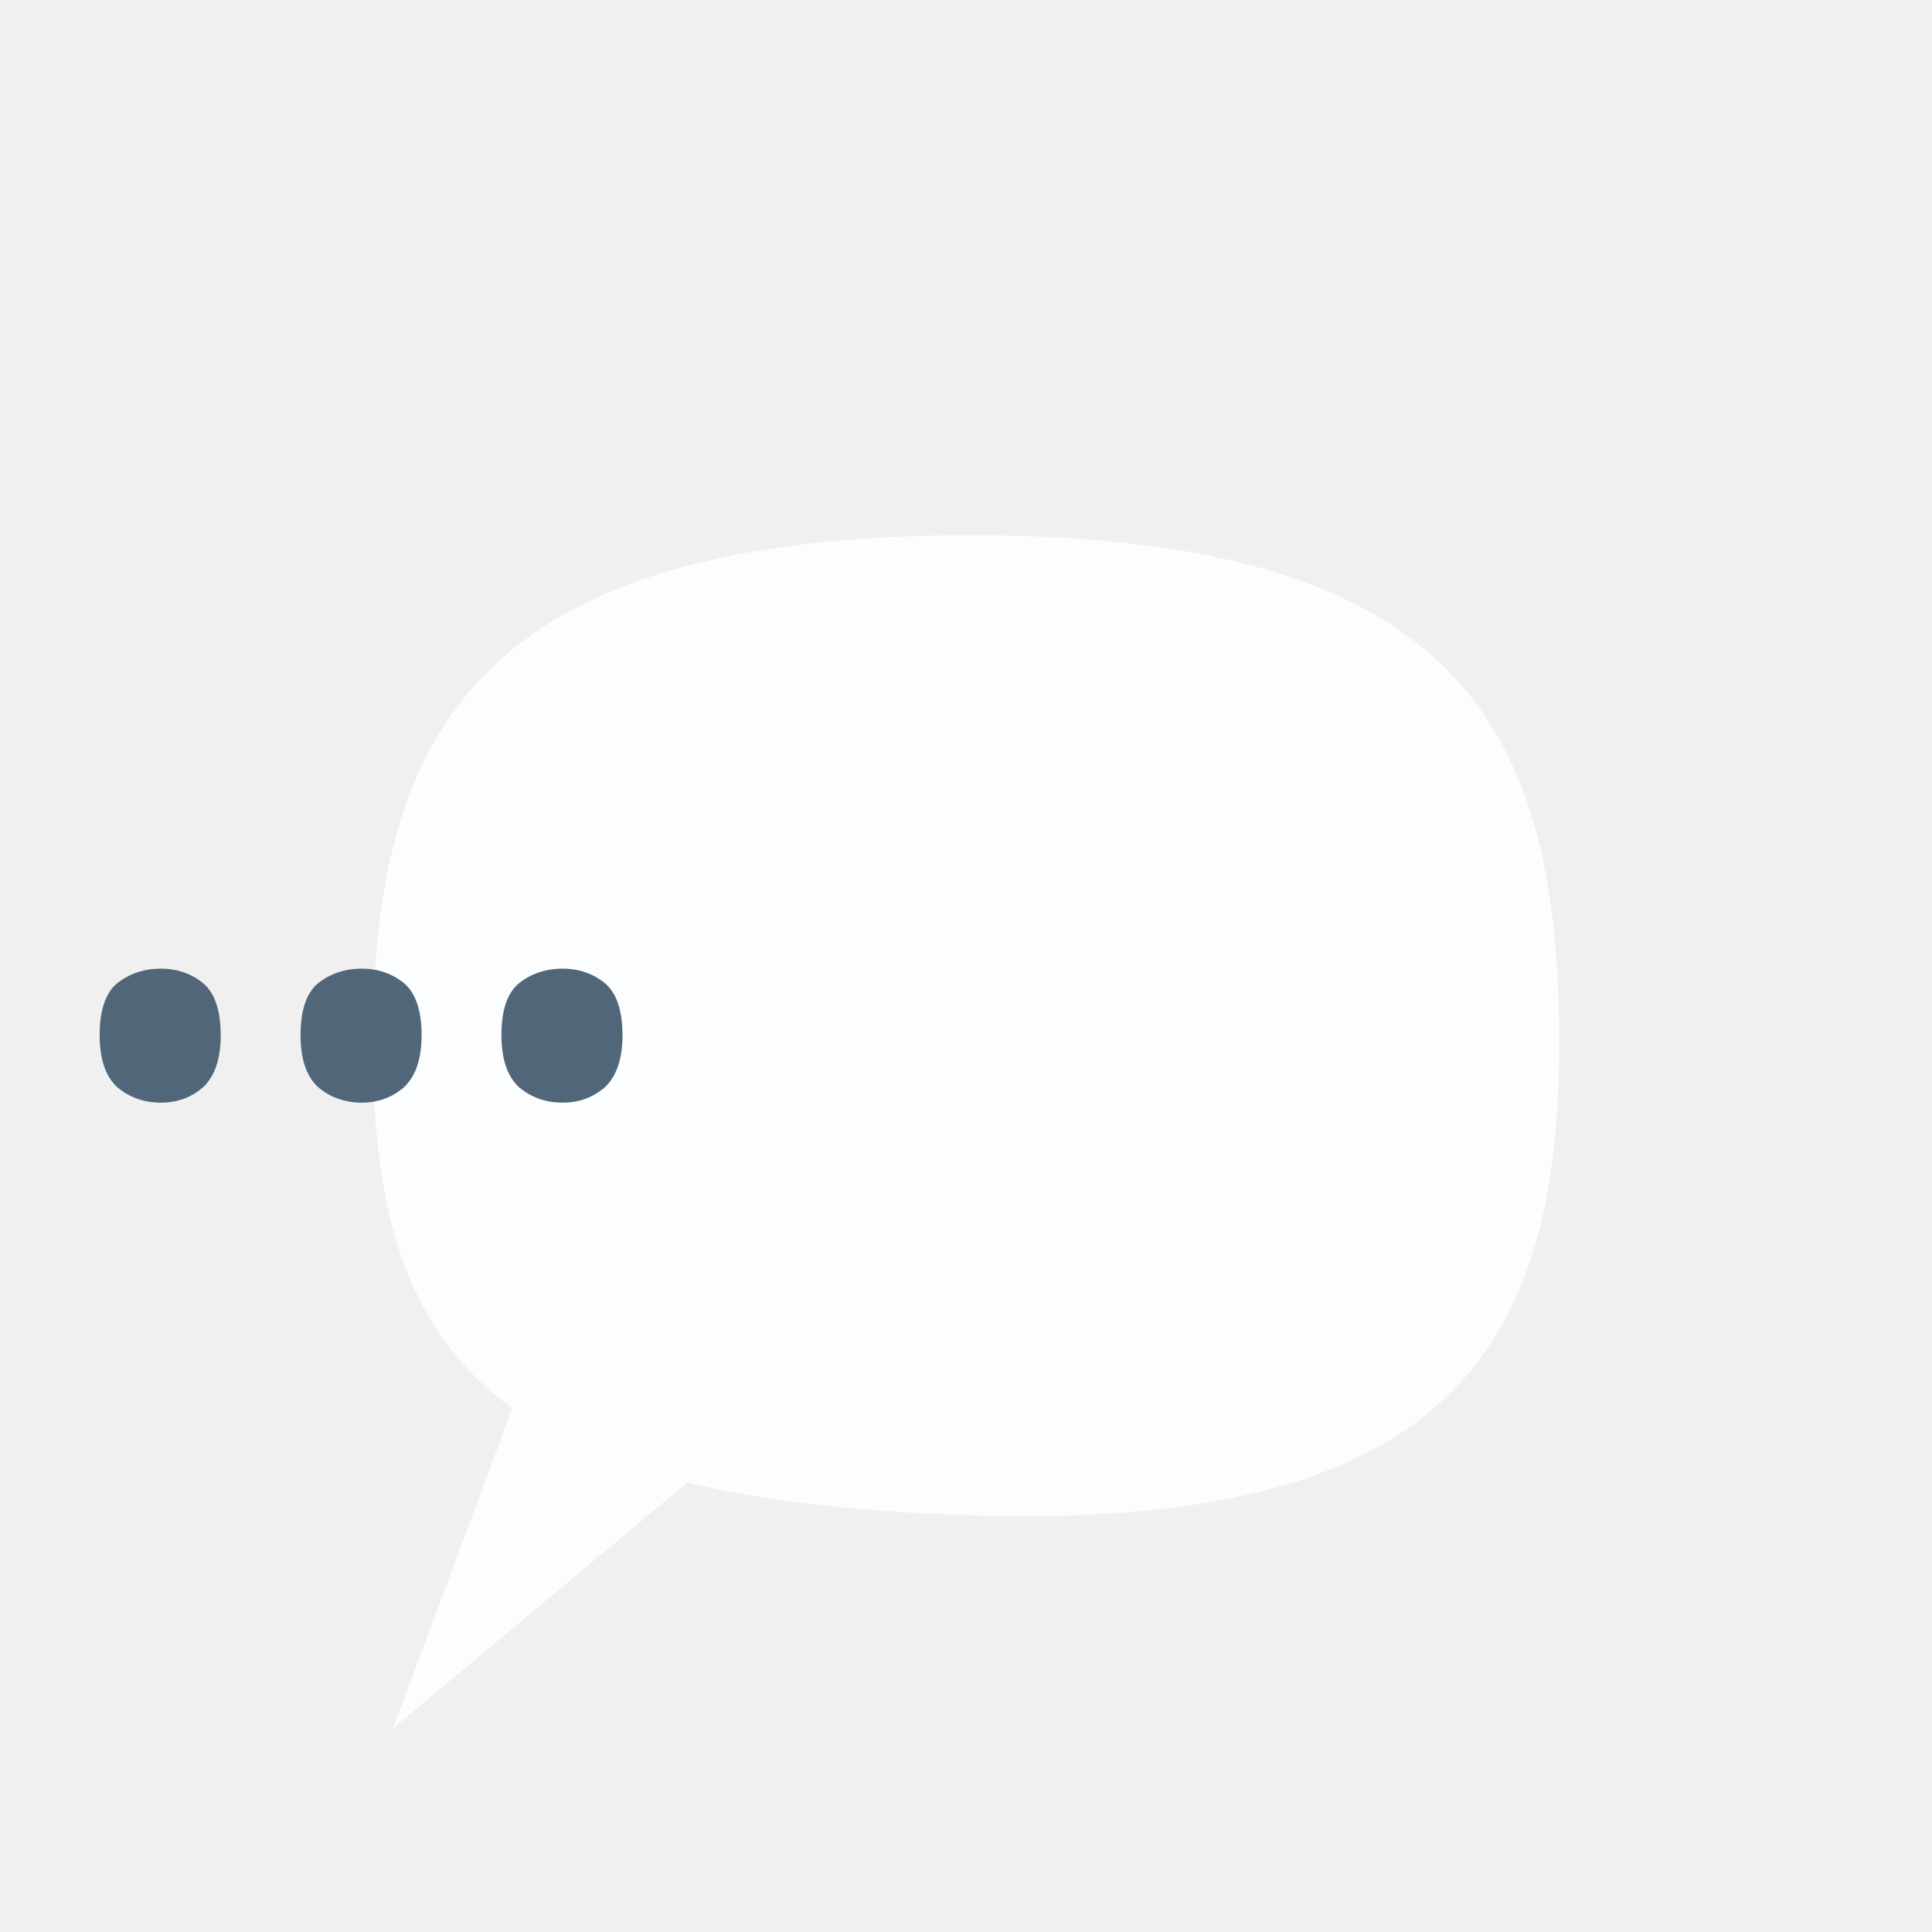
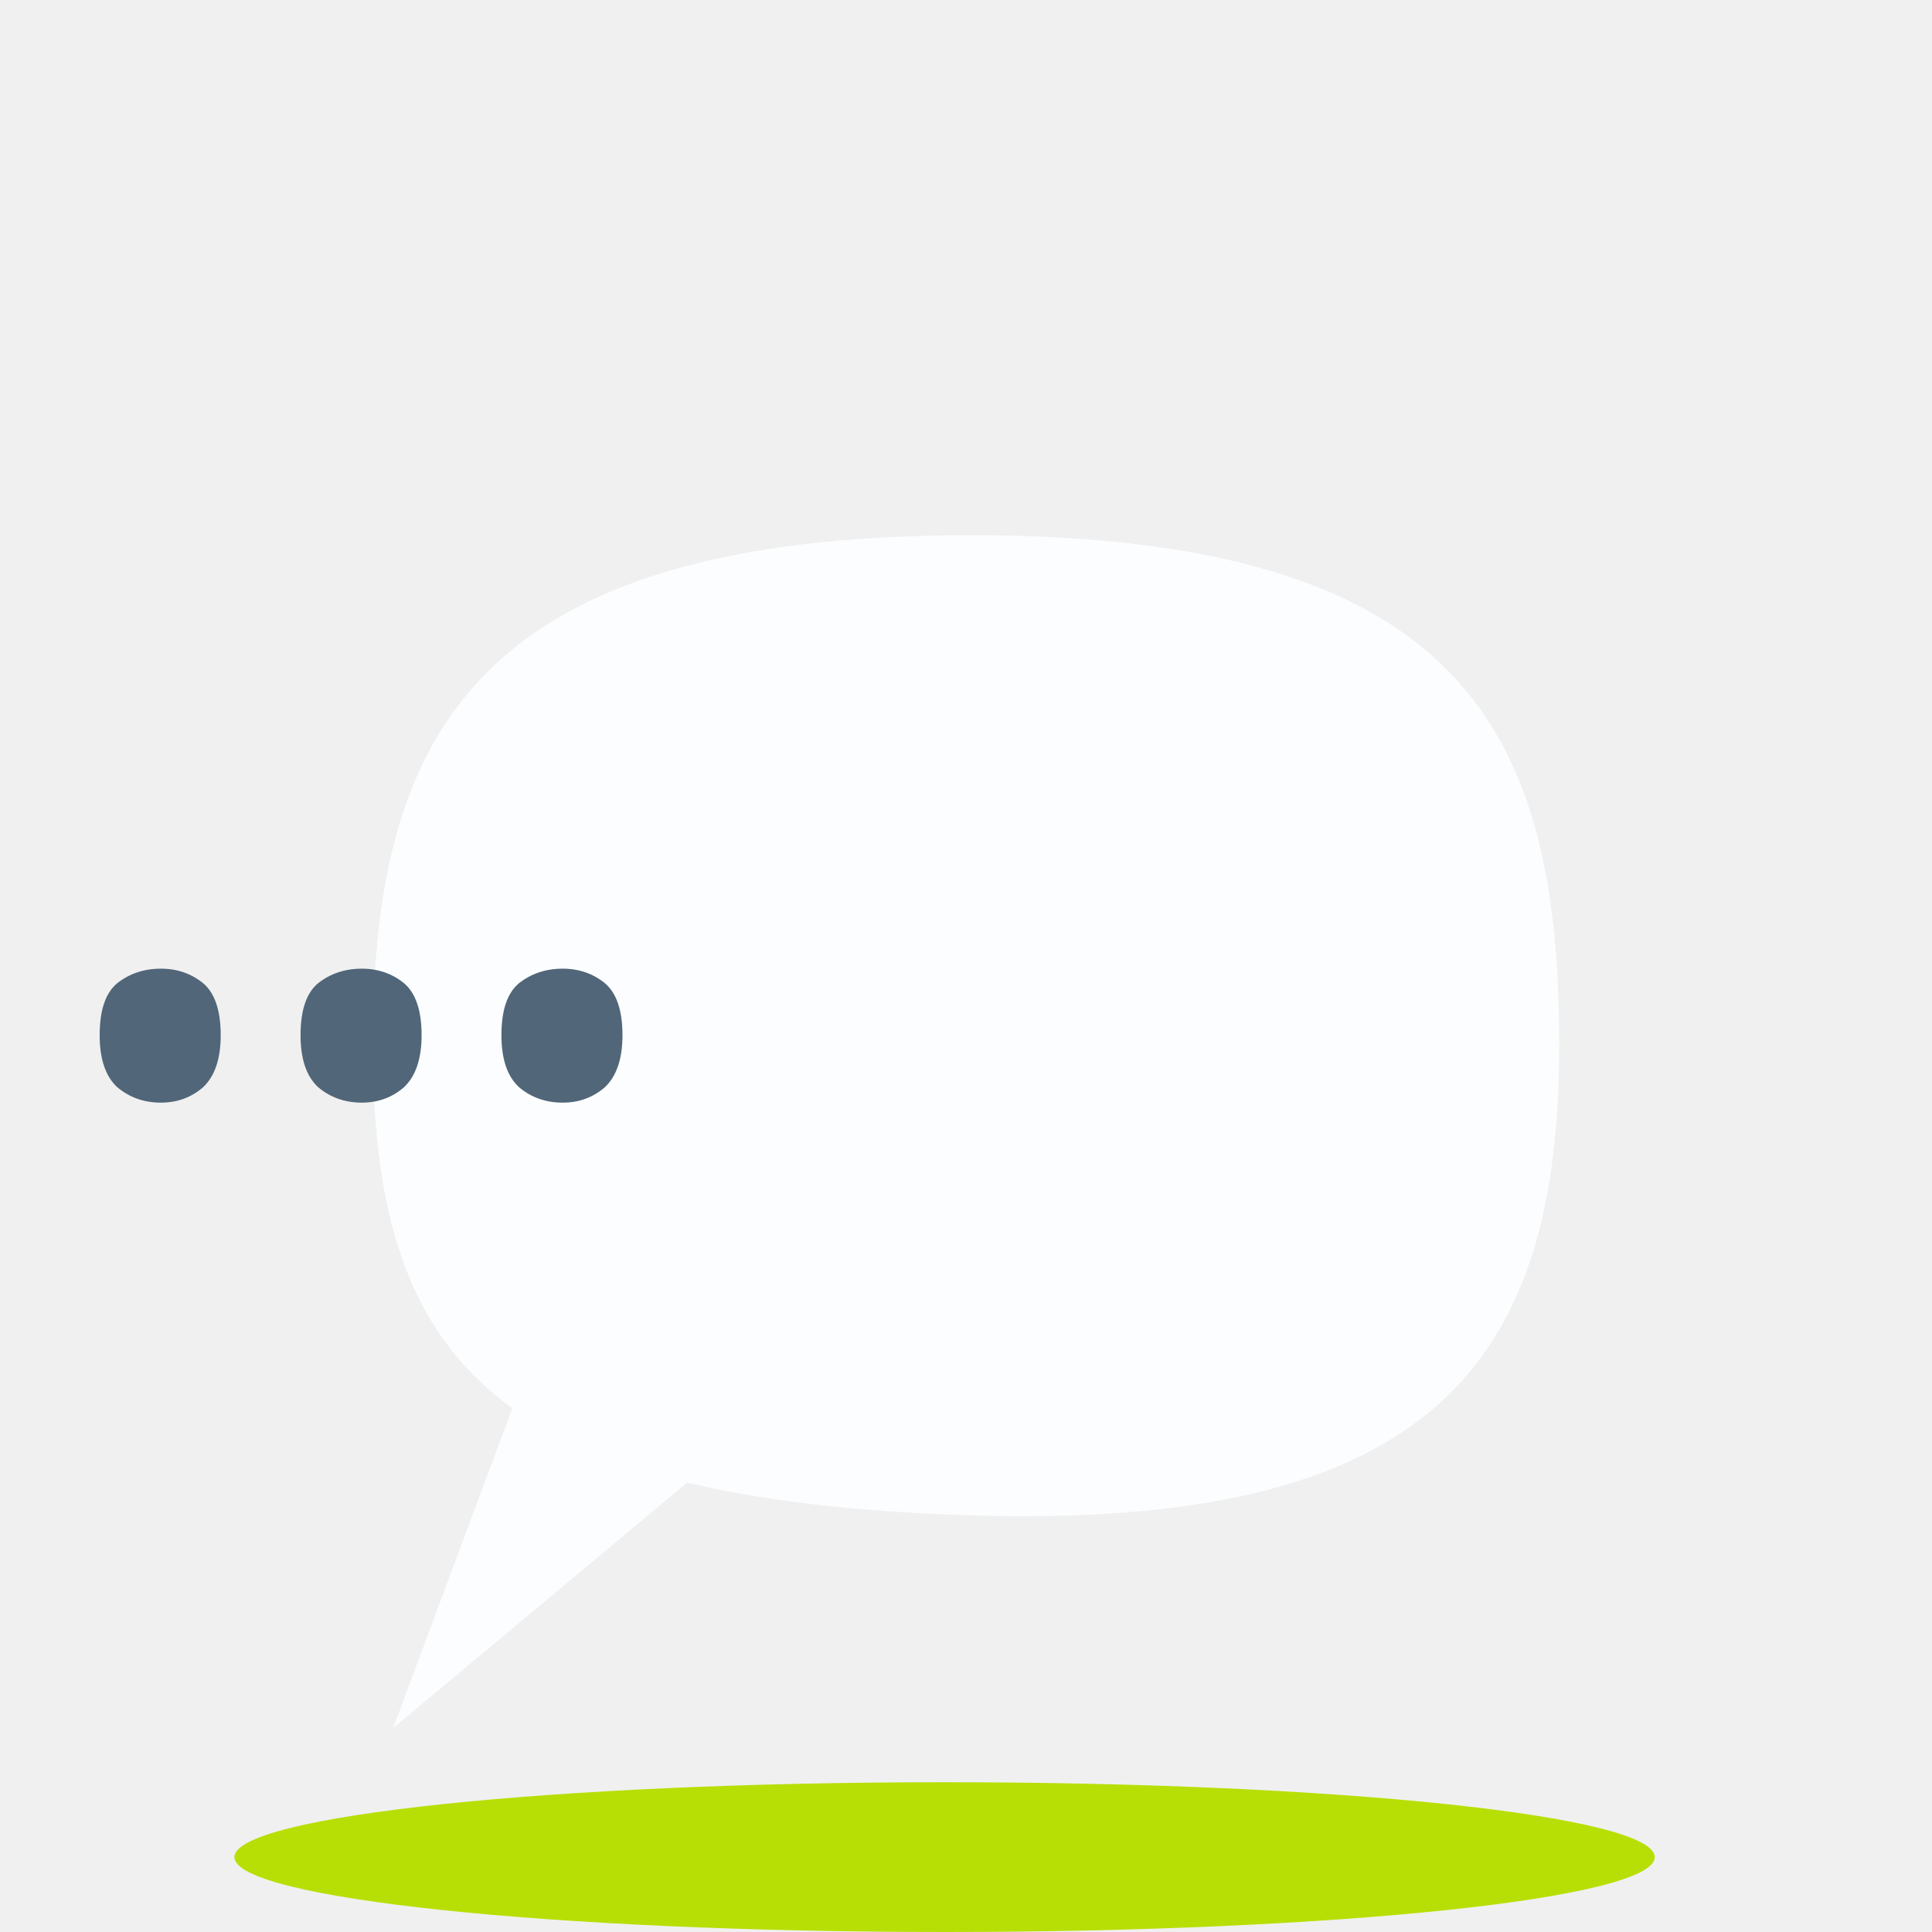
<svg xmlns="http://www.w3.org/2000/svg" xmlns:xlink="http://www.w3.org/1999/xlink" width="90" height="90" viewBox="0 0 23.812 23.812" version="1.1" id="svg2787">
  <defs id="defs2784">
    <linearGradient xlink:href="#linearGradient29522" id="linearGradient31309" gradientUnits="userSpaceOnUse" gradientTransform="matrix(0.7932409,-0.6089079,0.7932409,0.6089079,4.892518,-8.867114)" x1="14.228" y1="-29.19" x2="3.659" y2="-18.62" />
    <linearGradient id="linearGradient29522">
      <stop style="stop-color:#d4a125;stop-opacity:1;" offset="0" id="stop29518" />
      <stop style="stop-color:#edd495;stop-opacity:1;" offset="1" id="stop29520" />
    </linearGradient>
    <linearGradient xlink:href="#linearGradient29522" id="linearGradient31385" gradientUnits="userSpaceOnUse" gradientTransform="matrix(-0.7932409,-0.6089079,-0.7932409,0.6089079,5.107999,-8.867114)" x1="14.228" y1="-29.19" x2="3.659" y2="-18.62" />
    <linearGradient xlink:href="#linearGradient29522" id="linearGradient29605" gradientUnits="userSpaceOnUse" gradientTransform="matrix(0.8001375,-0.6190755,0.8001375,0.6190755,17.50946,-0.3688092)" x1="14.228" y1="-29.19" x2="3.659" y2="-18.62" />
    <linearGradient xlink:href="#linearGradient83550" id="linearGradient83552" x1="24.659" y1="1.848" x2="18.971" y2="8.448" gradientUnits="userSpaceOnUse" gradientTransform="matrix(-1.179496,0.5991861,0.1551683,0.9271714,45.51449,-13.0198)" />
    <linearGradient id="linearGradient83550">
      <stop style="stop-color:#b8f768;stop-opacity:1;" offset="0" id="stop83546" />
      <stop style="stop-color:#47bb08;stop-opacity:1;" offset="1" id="stop83548" />
    </linearGradient>
    <linearGradient xlink:href="#linearGradient83558" id="linearGradient83560" x1="20.859" y1="2.248" x2="18.971" y2="8.448" gradientUnits="userSpaceOnUse" gradientTransform="matrix(-1.179496,0.5991861,0.1551683,0.9271714,45.51449,-13.0198)" />
    <linearGradient id="linearGradient83558">
      <stop style="stop-color:#94dc14;stop-opacity:1;" offset="0" id="stop83554" />
      <stop style="stop-color:#52992a;stop-opacity:1;" offset="1" id="stop83556" />
    </linearGradient>
    <linearGradient xlink:href="#linearGradient80910" id="linearGradient80912" x1="5.45" y1="4.863" x2="6.85" y2="8.463" gradientUnits="userSpaceOnUse" gradientTransform="matrix(1.458482,0,0,1.143286,-2.798652,-1.418641)" />
    <linearGradient id="linearGradient80910">
      <stop style="stop-color:#f95353;stop-opacity:1;" offset="0" id="stop80906" />
      <stop style="stop-color:#d81634;stop-opacity:1;" offset="0.368" id="stop83544" />
      <stop style="stop-color:#940f24;stop-opacity:1;" offset="1" id="stop80908" />
    </linearGradient>
    <linearGradient xlink:href="#linearGradient97309" id="linearGradient69578" x1="18.775" y1="20.436" x2="15.345" y2="14.355" gradientUnits="userSpaceOnUse" gradientTransform="matrix(1.139867,0,0,1.103479,-2.988464,-2.738909)" />
    <linearGradient id="linearGradient97309">
      <stop style="stop-color:#18cfca;stop-opacity:1;" offset="0" id="stop97303" />
      <stop style="stop-color:#73dbee;stop-opacity:1;" offset="0.701" id="stop97305" />
      <stop style="stop-color:#9feafb;stop-opacity:1;" offset="1" id="stop97307" />
    </linearGradient>
    <linearGradient xlink:href="#linearGradient79520" id="linearGradient79522" x1="13.155" y1="2.285" x2="13.656" y2="13.385" gradientUnits="userSpaceOnUse" gradientTransform="translate(-0.5291667)" />
    <linearGradient id="linearGradient79520">
      <stop style="stop-color:#f0183b;stop-opacity:1;" offset="0" id="stop79516" />
      <stop style="stop-color:#df1737;stop-opacity:1;" offset="0.493" id="stop79524" />
      <stop style="stop-color:#7e1527;stop-opacity:1;" offset="1" id="stop79518" />
    </linearGradient>
  </defs>
  <g id="layer1">
    <g id="g120516" transform="matrix(1,0,0,0.9976562,79.83912,27.44119)" style="stroke-width:1.001">
      <path id="rect77221" style="fill:#895e2b;fill-rule:evenodd;stroke-width:0.239" d="m 21.719,14.001 c 0.935,0 1.276,0.346 1.324,0.853 0,0 0.173,3.597 0.311,4.956 0.111,1.101 0.384,2.413 0.384,2.413 0.084,0.502 -1.083,0.688 -2.018,0.688 -0.935,0 -1.687,-0.41 -1.687,-0.919 v -7.071 c 0,-0.509 0.753,-0.919 1.687,-0.919 z" />
      <path style="fill:url(#linearGradient83552);fill-opacity:1;stroke:url(#linearGradient83560);stroke-width:1.001;stroke-linecap:round;stroke-linejoin:round;stroke-miterlimit:8;stroke-dasharray:1.001;stroke-dashoffset:1.302;stroke-opacity:1;paint-order:fill markers stroke;stop-color:#000000" d="m 21.349,1.755 c -2.463,1.169 -2.604,5.312 -3.141,7.715 -0.575,2.573 0.496,5.408 1.967,5.929 5.961,2.11 4.72,-3.157 4.609,-5.401 C 23.711,5.697 23.119,0.915 21.349,1.755 Z" id="path72803" />
      <rect style="fill:url(#linearGradient80912);fill-opacity:1;fill-rule:evenodd;stroke-width:0.265" id="rect69677" width="3.72" height="6.718" x="4.421" y="3.183" rx="0.65" ry="0.65" />
      <path id="rect60261-0" style="fill:#ecf0eb;fill-opacity:1;fill-rule:evenodd;stroke:#a0a4a0;stroke-width:0;stroke-linejoin:round;stroke-dasharray:none;stroke-opacity:1" d="M 12.376,2.956 3.277,11.887 V 24.189 H 21.475 V 11.888 Z" />
      <rect style="fill:#b98539;fill-opacity:1;fill-rule:evenodd;stroke:#ffffff;stroke-width:0;stroke-linejoin:round;stroke-dasharray:none;stroke-opacity:1" id="rect61077" width="5.704" height="9.768" x="5.317" y="14.441" rx="0.298" ry="0.298" />
      <rect style="fill:url(#linearGradient69578);fill-opacity:1;fill-rule:evenodd;stroke:#09f9d9;stroke-width:0;stroke-linecap:round;stroke-linejoin:round;stroke-dasharray:none;stroke-opacity:1" id="rect61075" width="7.335" height="6.399" x="12.81" y="13.102" rx="0.298" ry="0.298" />
      <path style="fill:#ffffff;fill-opacity:1;stroke:#f1f1f1;stroke-width:0.766;stroke-linecap:square;stroke-linejoin:round;stroke-miterlimit:8;stroke-dasharray:none;stroke-opacity:1;paint-order:fill markers stroke;stop-color:#000000" d="m 16.477,13.338 v 5.925" id="path69568" />
      <path style="fill:#ffffff;fill-opacity:1;stroke:#f1f1f1;stroke-width:0.766;stroke-linecap:square;stroke-linejoin:round;stroke-miterlimit:8;stroke-dasharray:none;stroke-opacity:1;paint-order:fill markers stroke;stop-color:#000000" d="m 13.006,16.301 h 6.954" id="path69570" />
      <circle style="fill:#f7f4f0;fill-opacity:1;fill-rule:evenodd;stroke-width:0.265" id="path83662" cx="9.795" cy="19.021" r="0.566" />
      <path style="fill:#b98539;fill-opacity:1;stroke:#a0a4a0;stroke-width:0.388;stroke-linecap:square;stroke-linejoin:round;stroke-miterlimit:8;stroke-dasharray:none;stroke-dashoffset:4.913;stroke-opacity:1;paint-order:fill markers stroke;stop-color:#000000" d="M 21.475,23.995 V 11.806" id="path105261" />
      <path style="fill:#b98539;fill-opacity:1;stroke:#e7e9e7;stroke-width:0.388;stroke-linecap:square;stroke-linejoin:round;stroke-miterlimit:8;stroke-dasharray:none;stroke-dashoffset:4.913;stroke-opacity:1;paint-order:fill markers stroke;stop-color:#000000" d="M 3.277,23.995 V 11.806" id="path105259" />
      <path style="fill:none;fill-opacity:1;stroke:url(#linearGradient79522);stroke-width:2.108;stroke-linecap:round;stroke-linejoin:round;stroke-miterlimit:8;stroke-dasharray:none;stroke-opacity:1;paint-order:fill markers stroke;stop-color:#000000" d="M 2.178,12.815 12.376,2.956 22.574,12.815" id="path60259" />
    </g>
    <g id="g117847" transform="translate(-85.68201,-18.42902)">
      <path id="rect29651" style="fill:#b89644;fill-opacity:1;fill-rule:evenodd;stroke-width:0.253" d="m -35.605,27.319 c -0.493,-1e-6 -0.985,0.145 -1.362,0.435 l -11.147,8.557 h 0.002 V 52.708 h 25.015 V 36.311 h 0.002 L -34.243,27.754 c -0.377,-0.29 -0.87,-0.435 -1.363,-0.435 z" />
      <rect style="mix-blend-mode:multiply;fill:#ddd3d3;fill-opacity:1;fill-rule:evenodd;stroke-width:0.259" id="rect31549-1" width="22.808" height="19.408" x="-46.973" y="31.063" />
      <rect style="fill:#ffffff;fill-rule:evenodd;stroke-width:0.265" id="rect31549" width="22.101" height="20.893" x="-46.656" y="31.253" />
      <text xml:space="preserve" style="font-style:normal;font-weight:normal;font-size:15.525px;line-height:1.25;font-family:sans-serif;fill:#000000;fill-opacity:1;stroke:none;stroke-width:0.243" x="-31.271" y="52.283" id="text33454" transform="matrix(0.9981024,0.2998089,-0.2238531,0.9346605,0,0)">
        <tspan id="tspan33452" style="font-style:normal;font-variant:normal;font-weight:bold;font-stretch:normal;font-size:15.525px;font-family:Amiri;-inkscape-font-specification:'Amiri Bold';fill:#ff2e2e;fill-opacity:1;stroke-width:0.243" x="-31.271" y="52.283">@</tspan>
      </text>
      <path id="path31562" style="mix-blend-mode:normal;fill:#c5a761;fill-opacity:1;stroke:#000000;stroke-width:0;stroke-linecap:butt;stroke-linejoin:miter;stroke-dasharray:none;stroke-opacity:1" d="m -24.548,36.496 -11.088,7.975 -11.019,-7.925 v 2.948 l 9.954,8.797 h 1.995 l -0.003,-0.05 h 0.208 l 9.953,-8.798 z" />
      <g id="g31560" transform="matrix(1,0,0,0.991651,-40.60526,66.98862)">
        <g id="g31553">
          <path id="rect29033-76-4" style="fill:url(#linearGradient31309);fill-opacity:1;fill-rule:evenodd;stroke-width:0.295" d="m -7.509,-30.936 v 16.535 c 0.453,10e-7 0.906,-0.133 1.253,-0.399 l 10.25,-7.868 -10.25,-7.868 c -0.347,-0.266 -0.8,-0.399 -1.253,-0.399 z" />
          <path id="rect29033-76-4-0" style="fill:url(#linearGradient31385);fill-opacity:1;fill-rule:evenodd;stroke-width:0.295" d="m 17.51,-30.936 v 16.535 c -0.453,10e-7 -0.906,-0.133 -1.253,-0.399 L 6.007,-22.668 16.257,-30.537 c 0.347,-0.266 0.8,-0.399 1.253,-0.399 z" />
        </g>
        <path id="rect29033-76-0" style="fill:#b89644;fill-opacity:1;fill-rule:evenodd;stroke-width:0.319" d="m 5,-23.668 c -0.473,-1e-6 -0.945,0.149 -1.307,0.448 l -10.696,8.82 H 17.003 L 6.307,-23.221 C 5.945,-23.519 5.473,-23.668 5,-23.668 Z" />
        <path id="rect29033-76" style="fill:url(#linearGradient29605);fill-opacity:1;fill-rule:evenodd;stroke-width:0.299" d="m 5,-22.806 c -0.457,-1e-6 -0.913,0.135 -1.264,0.406 l -10.339,8 H 16.603 L 6.264,-22.4 c -0.35,-0.271 -0.807,-0.406 -1.264,-0.406 z" />
      </g>
    </g>
    <g id="g62044" transform="matrix(0.6507169,0,0,0.6940077,4.197495,4.336969)">
      <path id="path4915" style="mix-blend-mode:screen;fill:#bde2ff;fill-opacity:1;fill-rule:evenodd;stroke-width:0.369" d="m 11.931,3.256 c -9.357,0 -11.32,3.507 -11.32,9.045 0,2.991 0.638,5.102 2.643,6.458 L 0.995,24.441 6.566,20.08 c 1.416,0.32 3.142,0.51 5.238,0.578 9.006,0.295 11.278,-2.819 11.278,-8.357 0,-5.538 -1.794,-9.045 -11.151,-9.045 z" />
      <text xml:space="preserve" style="font-weight:bold;font-size:13.827px;line-height:1.3;font-family:'Segoe UI';-inkscape-font-specification:'Segoe UI Bold';text-align:center;text-anchor:middle;fill:#516678;fill-opacity:1;stroke:#feb470;stroke-width:0;stroke-linecap:round;stroke-linejoin:round;stroke-miterlimit:8;stroke-dasharray:none;stroke-opacity:0.613;paint-order:fill markers stroke;stop-color:#000000" x="12.984" y="12.684" id="text57253-0" transform="scale(0.9653645,1.035878)">
        <tspan id="tspan57251-7" style="fill:#516678;fill-opacity:1;stroke-width:0" x="12.984" y="12.684">...</tspan>
      </text>
    </g>
+     <ellipse style="fill:#b7df06;fill-opacity:1;fill-rule:evenodd;stroke-width:0.369" id="path59064-5" cx="11.642" cy="22.889" rx="8.753" ry="0.923" />
  </g>
</svg>
